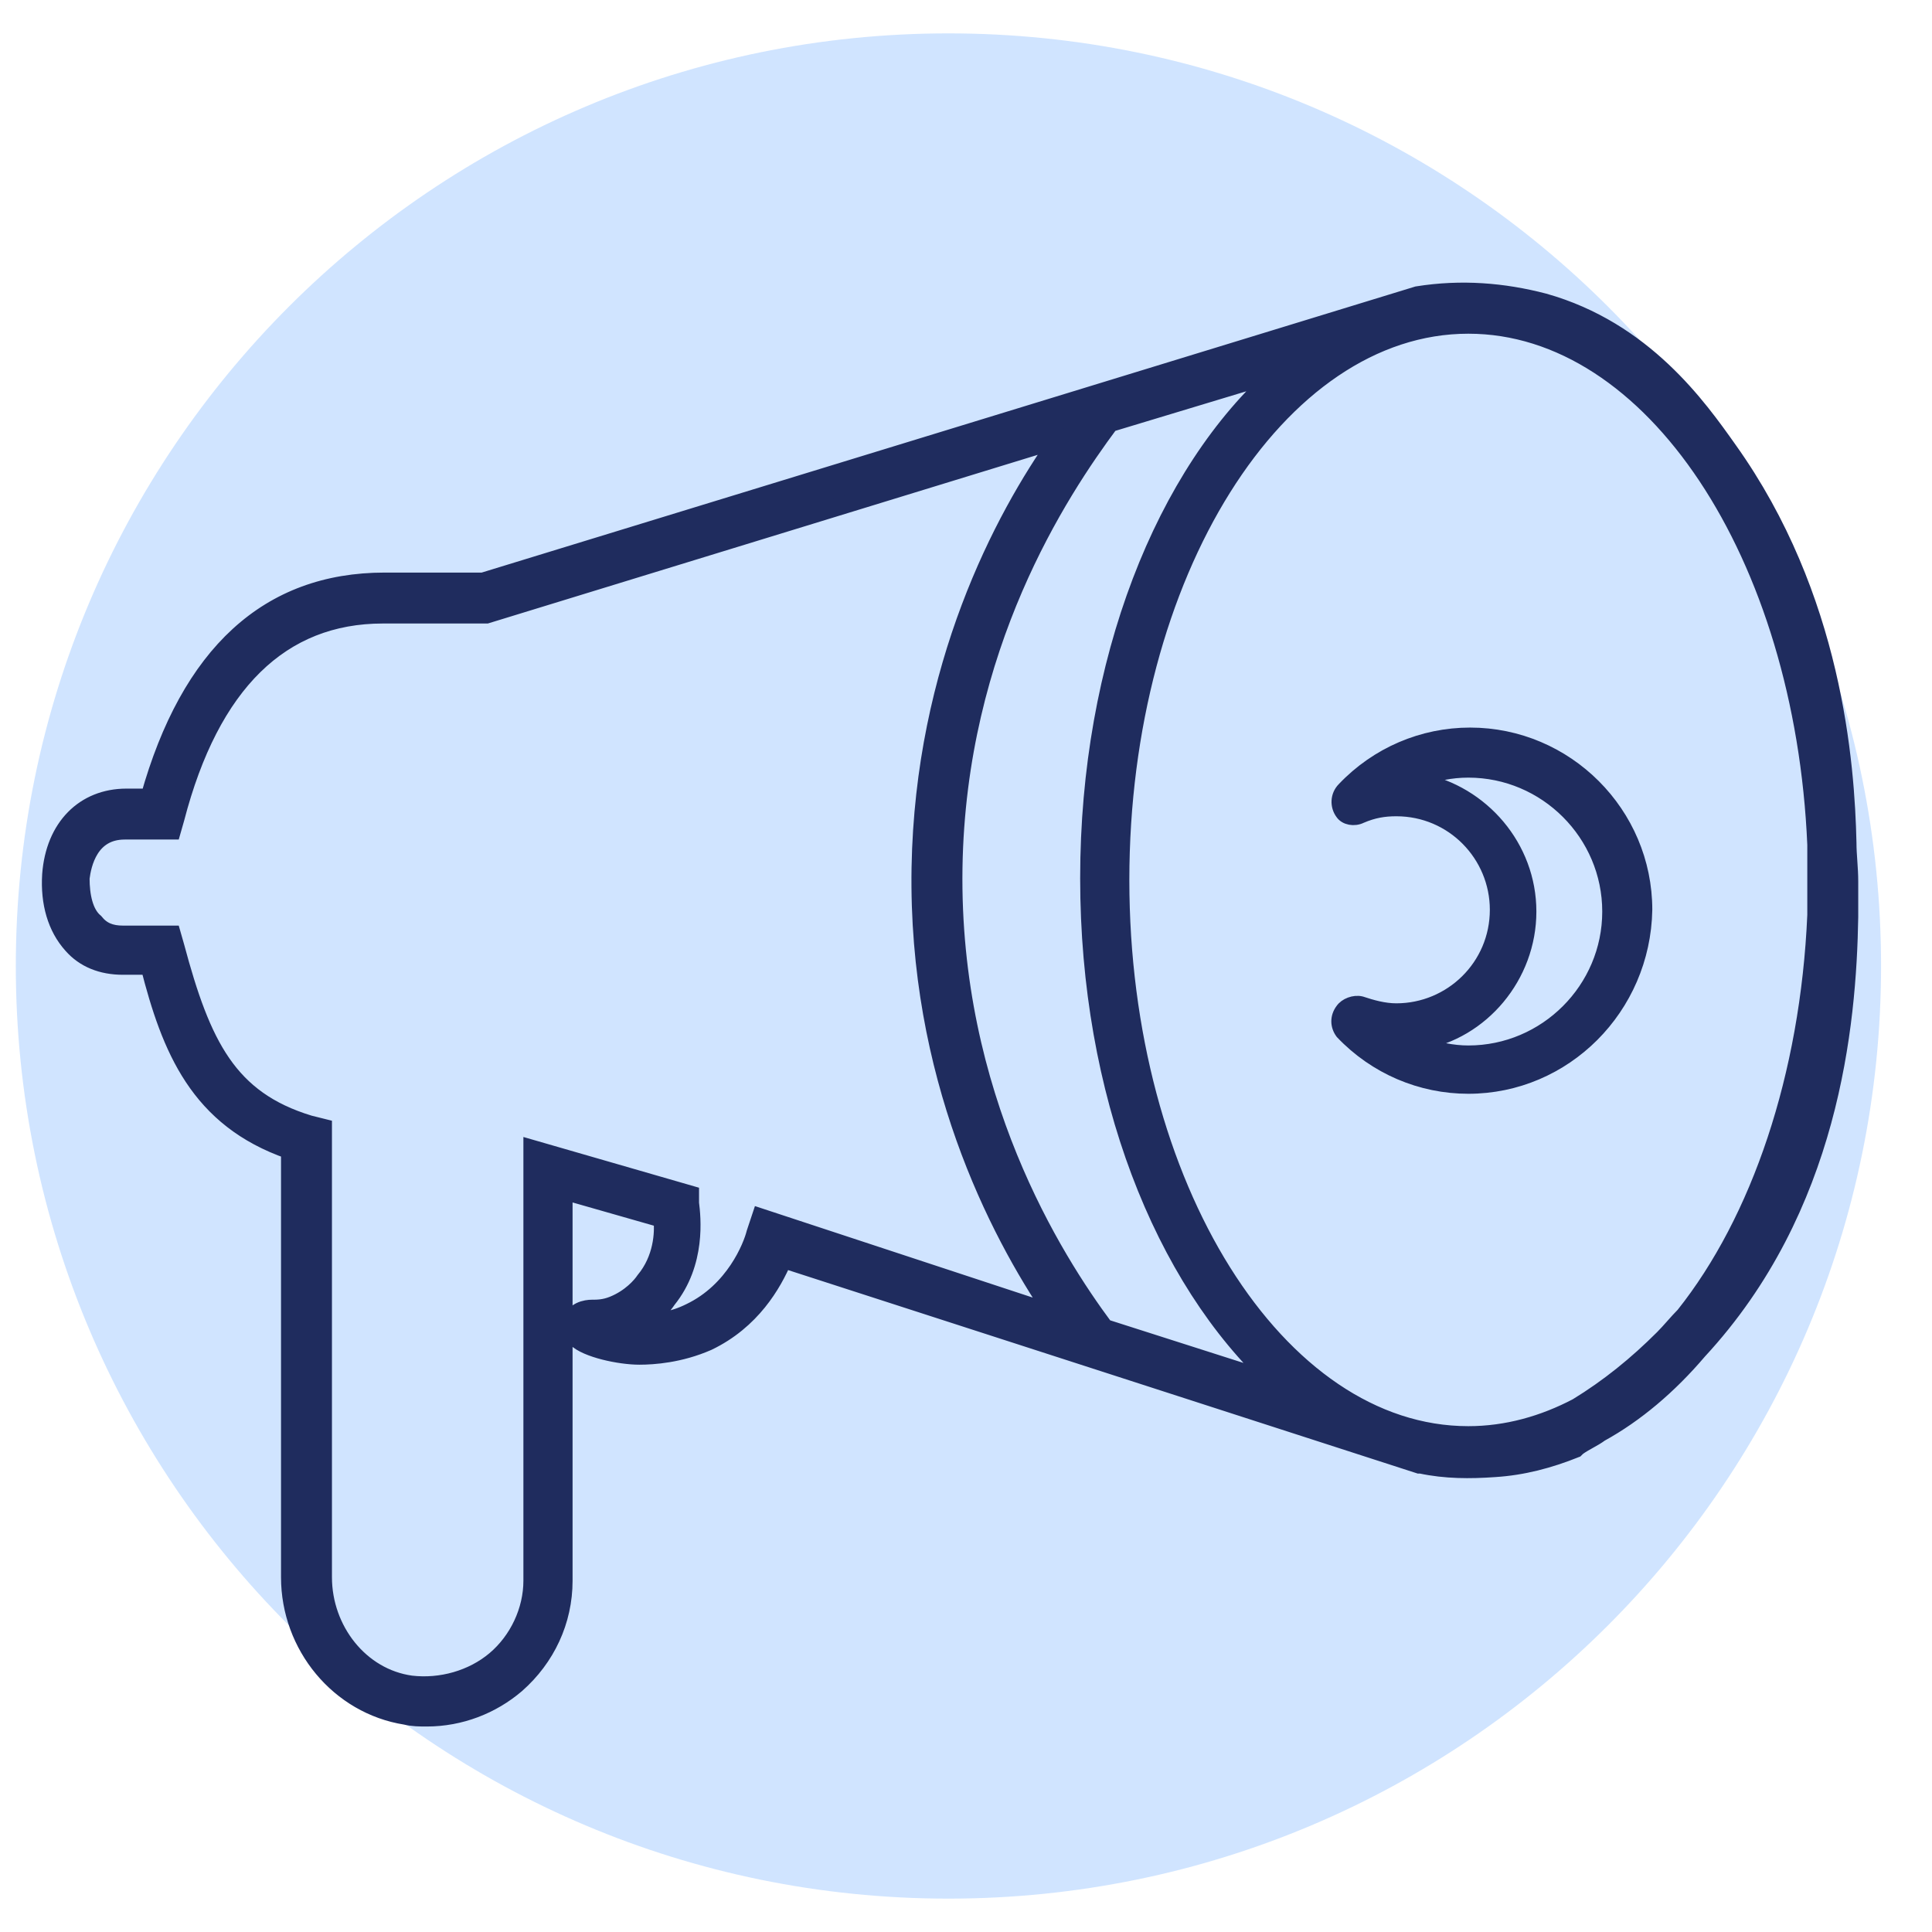
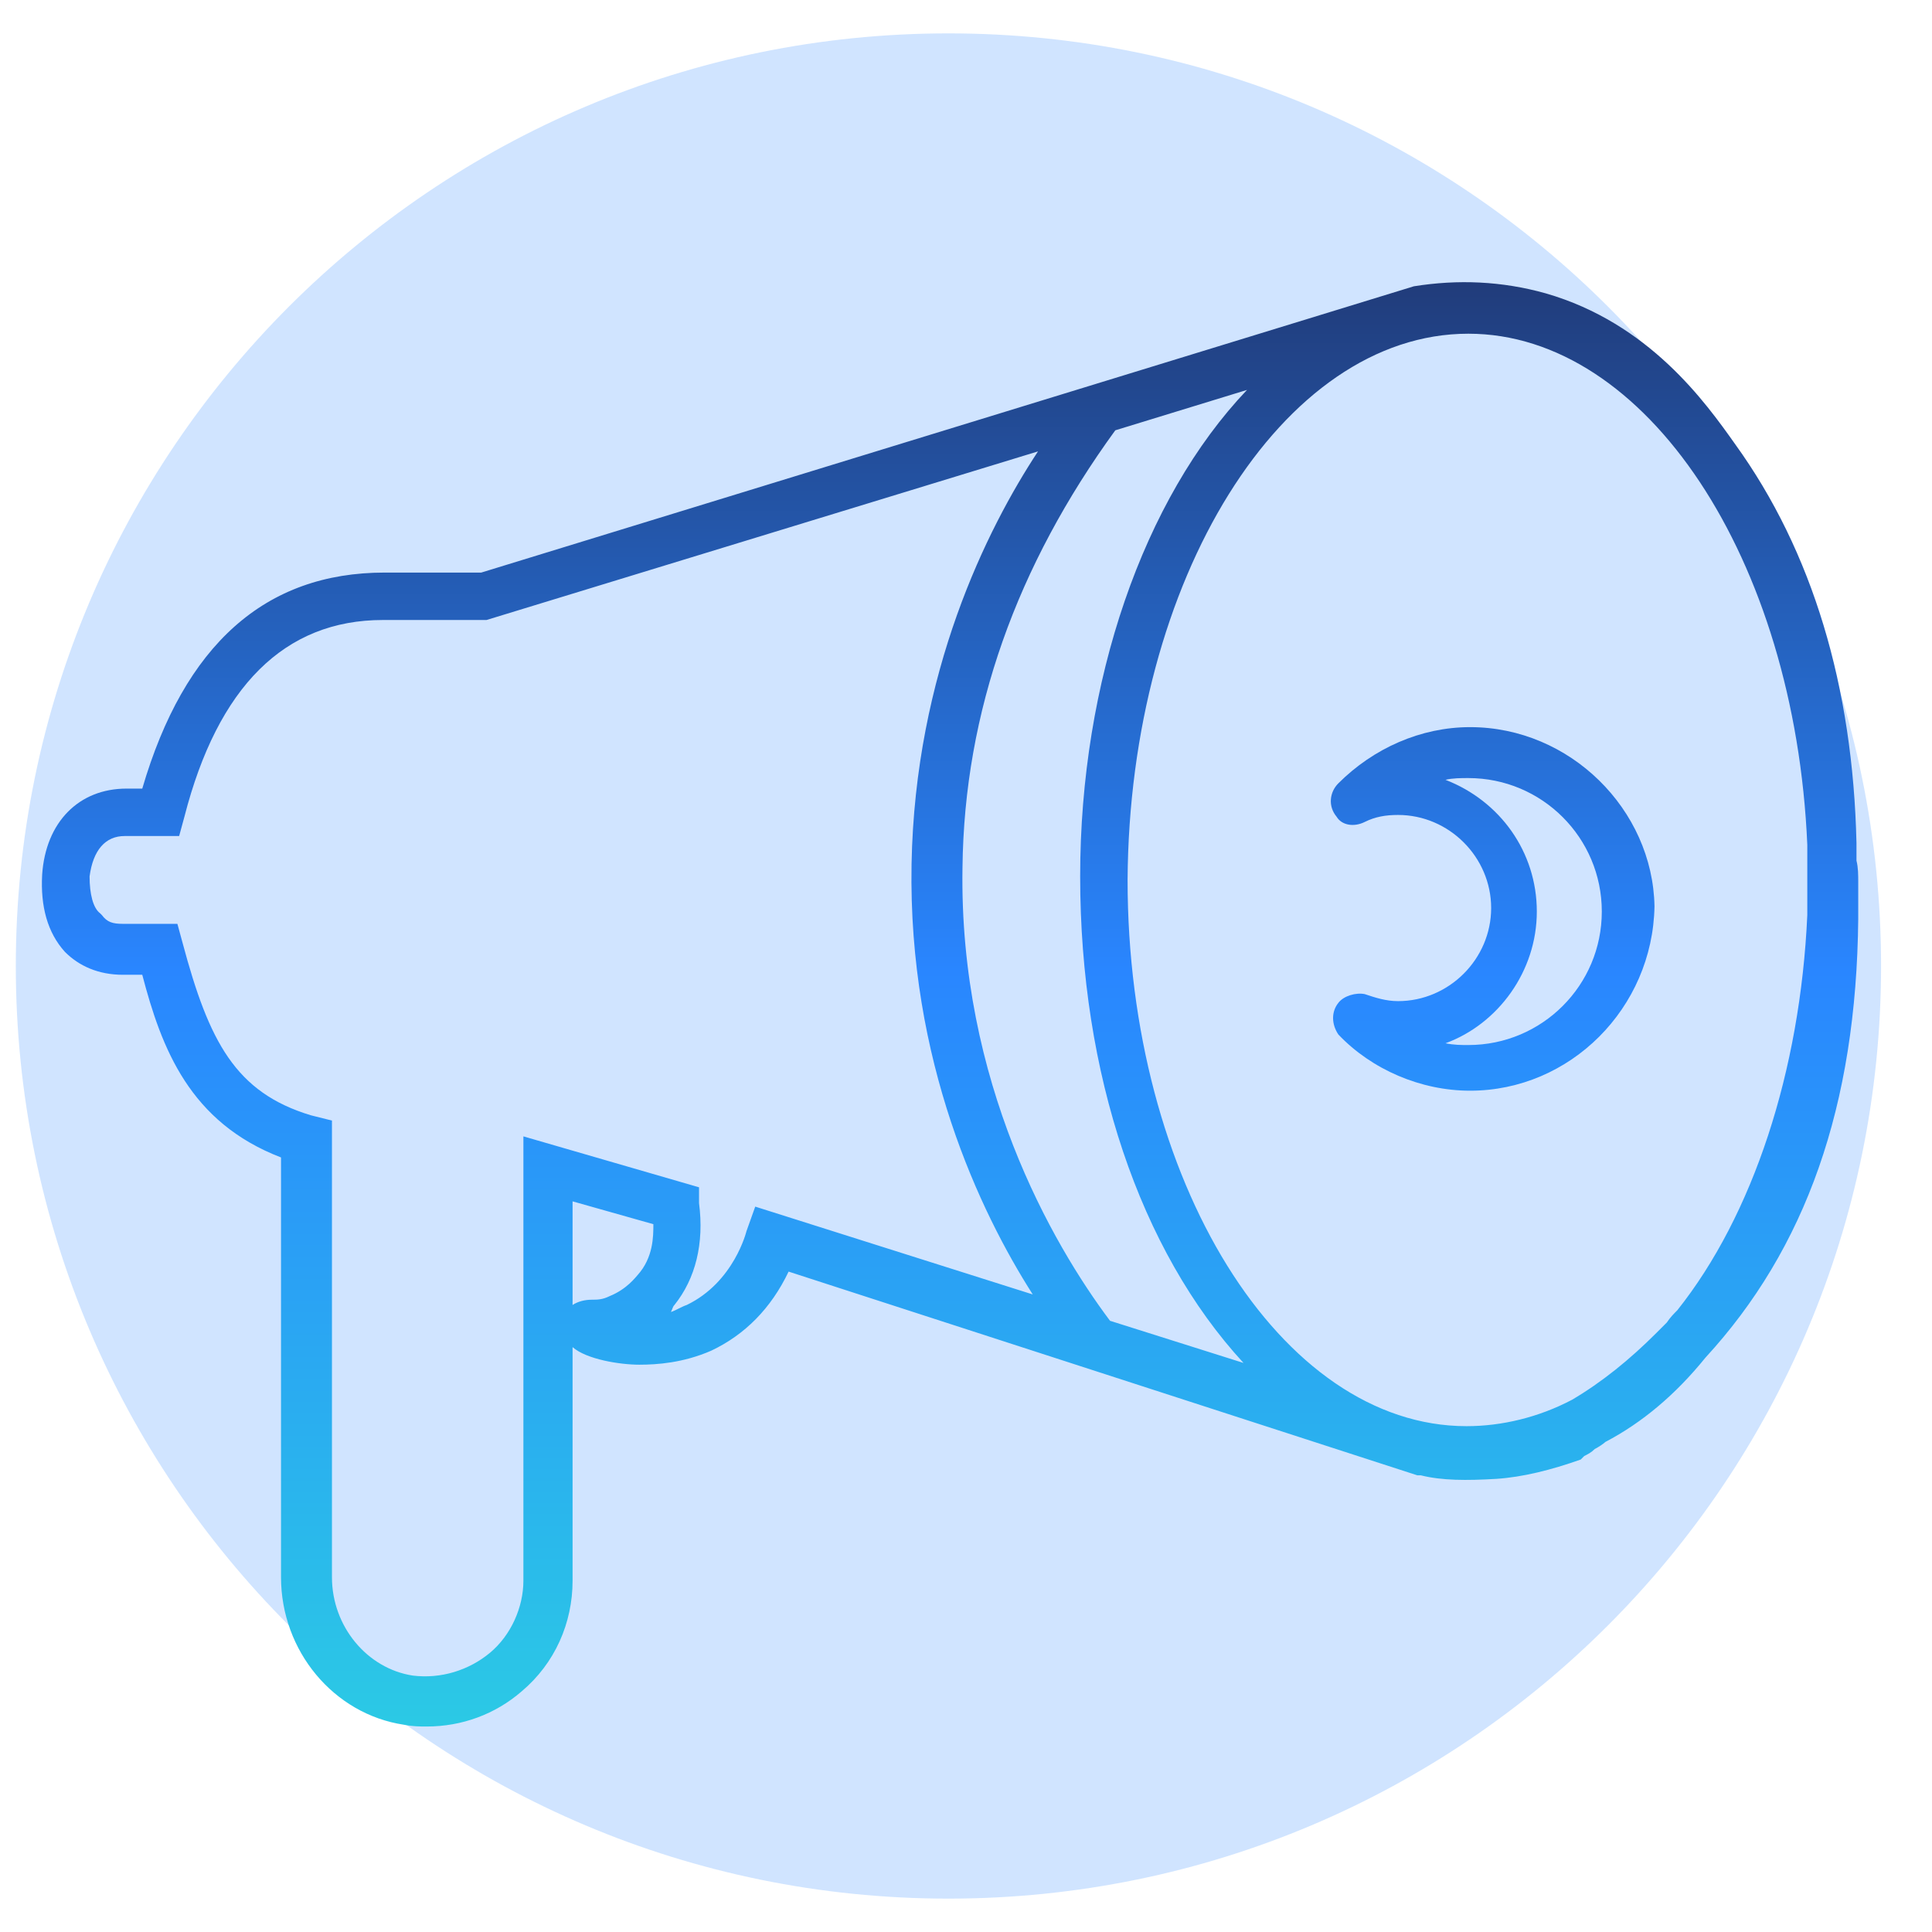
<svg xmlns="http://www.w3.org/2000/svg" version="1.1" id="Warstwa_2_00000053506897778870954440000004075197889906728334_" x="0px" y="0px" viewBox="0 0 110 110" style="enable-background:new 0 0 110 110;" xml:space="preserve">
  <style type="text/css">
	.st0{opacity:0.22;fill:#2986FF;enable-background:new    ;}
- 	.st1{fill:#1F2C5E;stroke:#1F2C5E;stroke-miterlimit:10;}
- 	.st2{fill:#1F2C5E;stroke:#1F2C5E;stroke-width:0.75;stroke-miterlimit:10;}
+ 	.st1{fill:url(#SVGID_1_);}
+ 	.st2{fill:url(#SVGID_00000012430423944838070290000001659489793105494715_);}
</style>
  <circle class="st0" cx="54" cy="55" r="53.1" />
-   <path class="st1" d="M105.2,48c-0.1-4.5-0.8-14-6.8-22.4c-1.7-2.4-4.8-6.8-10.5-8.4c-2.3-0.6-4.7-0.8-7.2-0.4L27.5,33.1h-5.6  c-6.6,0-11.1,4.1-13.4,12.3H7.2c-2.4,0-4.1,1.7-4.3,4.4c-0.1,1.6,0.3,3,1.2,4C4.8,54.6,5.8,55,7,55h1.5c1.2,4.7,2.8,8.7,8,10.5v24.3  c0,3.9,2.8,7.3,6.6,7.9c0.4,0.1,0.8,0.1,1.2,0.1c1.9,0,3.7-0.7,5.1-1.9c1.7-1.5,2.7-3.6,2.7-5.9V67.8l5.6,1.6c0.1,0.8,0,2.3-1,3.5  c-0.2,0.3-0.8,1-1.8,1.4c-0.5,0.2-0.9,0.2-1.2,0.2c-0.3,0-1.1,0.1-1.2,0.9l0,0.5l0.3,0.3c0.6,0.6,2.5,1,3.6,1c0.8,0,2.3-0.1,3.9-0.8  c2.5-1.2,3.7-3.3,4.3-4.7l36.2,11.7l0.1,0c1.4,0.3,2.8,0.3,4.2,0.2c1.6-0.1,3.1-0.5,4.6-1.1l0.1-0.1c0.4-0.3,0.9-0.5,1.3-0.8  c2-1.1,3.9-2.7,5.6-4.7c7.5-8.1,8.5-18.5,8.6-24.7c0-0.7,0-1.4,0-2C105.3,49.4,105.2,48.7,105.2,48z M43.3,69.3l-0.3,0.9  c-0.2,0.8-1.2,3.3-3.7,4.5c-1,0.5-1.9,0.6-2.6,0.6c0.7-0.5,1.1-1,1.3-1.3c1.7-2.1,1.4-4.7,1.3-5.5L39.3,68l-9-2.6V90  c0,1.7-0.8,3.4-2.1,4.5c-1.3,1.1-3.1,1.6-4.8,1.4c-2.9-0.4-5-3.1-5-6.1V64.2L17.6,64c-4.6-1.4-6.1-4.5-7.6-10.1l-0.2-0.7H7  c-0.7,0-1.2-0.2-1.6-0.7C4.8,52,4.6,51,4.6,50c0.1-0.8,0.5-2.7,2.5-2.7h2.7l0.2-0.7c2-7.7,6-11.6,11.8-11.6h5.9l32.6-10  c-3.2,4.5-7.7,13-7.9,24.4c-0.2,11.8,4.4,20.7,7.6,25.4L43.3,69.3z M62.9,75.6c-2.9-3.9-8.8-13.2-8.6-26.2c0.2-12.6,6-21.4,8.9-25.3  l9.6-2.9C66.3,26.9,62,37.7,62,50c0,12.2,4.2,22.8,10.6,28.7L62.9,75.6z M103.4,52.1c-0.4,9.2-3.2,17.4-7.5,22.8  c-0.4,0.4-0.8,0.9-1.2,1.3c-1.5,1.5-3.1,2.8-4.9,3.9c-1.9,1-4,1.6-6.2,1.6c-10.9,0-19.8-14.2-19.8-31.6s8.9-31.6,19.8-31.6  c10.5,0,19.1,13.1,19.8,29.6c0,0.6,0,1.1,0,1.5C103.4,50.2,103.4,51.1,103.4,52.1z" />
-   <path class="st2" d="M83.6,61.9c-2.7,0-5.3-1.1-7.2-3.1c-0.3-0.4-0.3-0.9,0-1.3c0.2-0.3,0.7-0.5,1.1-0.4c0.6,0.2,1.3,0.4,2,0.4  c3.1,0,5.7-2.5,5.7-5.7c0-3.1-2.5-5.7-5.7-5.7c-0.7,0-1.3,0.1-2,0.4c-0.4,0.2-0.9,0.1-1.1-0.2c-0.3-0.4-0.3-1,0.1-1.4  c1.9-2,4.5-3.1,7.2-3.1c5.5,0,10,4.5,10,10C93.6,57.4,89.1,61.9,83.6,61.9z M80.9,59.4c0.9,0.3,1.8,0.5,2.7,0.5c4.4,0,8-3.6,8-8  s-3.6-8-8-8c-1,0-1.9,0.2-2.7,0.5c3.5,0.7,6.2,3.8,6.2,7.5S84.4,58.8,80.9,59.4z" />
+   <g>
+     <linearGradient id="SVGID_1_" gradientUnits="userSpaceOnUse" x1="54.093" y1="2.152" x2="54.093" y2="103.124">
+       <stop offset="5.412371e-02" style="stop-color:#1F2C5E" />
+       <stop offset="0.526" style="stop-color:#2986FF" />
+       <stop offset="1" style="stop-color:#2BD1E2" />
+     </linearGradient>
+     <path class="st1" d="M105.7,49c0-0.3,0-0.7,0-1l0,0c-0.2-8.9-2.5-16.6-6.9-22.7c-1.7-2.4-4.9-6.9-10.8-8.6c-2.5-0.7-5-0.8-7.5-0.4   L27.4,32.6h-5.5c-6.8,0-11.4,4.1-13.8,12.3H7.2c-2.7,0-4.6,1.9-4.8,4.9c-0.1,1.8,0.3,3.3,1.3,4.4C4.5,55,5.6,55.5,7,55.5h1.1   c1.1,4.2,2.7,8.4,7.9,10.4v23.9c0,4.2,3,7.8,7,8.4c0.5,0.1,0.9,0.1,1.3,0.1c2,0,3.9-0.7,5.4-2c1.9-1.6,2.9-3.9,2.9-6.3V76.7   c0.8,0.7,2.7,1,3.8,1c1,0,2.5-0.1,4.1-0.8c1.9-0.9,3.4-2.4,4.4-4.5L80.7,84h0.2c1.2,0.3,2.6,0.3,4.3,0.2c1.5-0.1,3.1-0.5,4.8-1.1   l0.2-0.2c0.2-0.1,0.4-0.2,0.6-0.4c0.2-0.1,0.5-0.3,0.6-0.4c2.1-1.1,4-2.7,5.7-4.8c5.7-6.2,8.6-14.3,8.7-25v-2   C105.8,49.8,105.8,49.4,105.7,49z M70.8,77.6l-7.6-2.4c-3.3-4.4-8.6-13.6-8.4-25.8c0.1-8.9,3.1-17.2,8.7-24.9l7.5-2.3   c-5.9,6.2-9.5,16.6-9.5,27.7C61.5,61.1,64.9,71.2,70.8,77.6z M102.9,48.1v4c-0.4,8.9-3.1,17.1-7.4,22.5c-0.2,0.2-0.4,0.4-0.6,0.7   c-0.2,0.2-0.4,0.4-0.6,0.6c-1.5,1.5-3.1,2.8-4.8,3.8c-1.9,1-4,1.5-6,1.5c-10.6,0-19.3-14-19.3-31.1C64.3,33,73,19,83.6,19   C93.7,19,102.2,31.8,102.9,48.1z M38.4,74.3c1.2-1.5,1.7-3.5,1.4-5.8v-0.9l-10-2.9V90c0,1.5-0.7,3.1-1.9,4.1   c-1.2,1-2.8,1.5-4.4,1.3c-2.6-0.4-4.6-2.8-4.6-5.6v-26l-1.2-0.3c-4.3-1.3-5.8-4.2-7.3-9.8l-0.3-1.1H7c-0.6,0-0.9-0.1-1.2-0.5   L5.7,52c-0.4-0.3-0.6-1.1-0.6-2.1c0.2-1.5,0.9-2.3,2-2.3h3.1l0.3-1.1c1.9-7.4,5.7-11.2,11.3-11.2h5.9l31.4-9.6   c-2.9,4.4-7,12.6-7.2,23.5c-0.2,11.2,3.9,19.8,6.9,24.5l-15.8-5l-0.5,1.4c0,0-0.7,2.9-3.4,4.2c-0.3,0.1-0.6,0.3-0.9,0.4   C38.3,74.5,38.3,74.4,38.4,74.3z M36.3,72.6c-0.1,0.1-0.6,0.8-1.6,1.2C34.3,74,34,74,33.7,74c-0.4,0-0.8,0.1-1.1,0.3v-5.9l4.6,1.3   C37.2,70.4,37.2,71.6,36.3,72.6z" />
+     <linearGradient id="SVGID_00000083056912956596557700000014340496403514953148_" gradientUnits="userSpaceOnUse" x1="84.986" y1="2.152" x2="84.986" y2="103.124">
+       <stop offset="5.412371e-02" style="stop-color:#1F2C5E" />
+       <stop offset="0.526" style="stop-color:#2986FF" />
+       <stop offset="1" style="stop-color:#2BD1E2" />
+     </linearGradient>
+     <path style="fill:url(#SVGID_00000083056912956596557700000014340496403514953148_);" d="M83.7,41.4c-2.8,0-5.5,1.2-7.5,3.2   c-0.5,0.5-0.6,1.3-0.1,1.9c0.3,0.5,1,0.6,1.6,0.3s1.2-0.4,1.9-0.4c2.9,0,5.3,2.4,5.3,5.3c0,2.9-2.4,5.3-5.3,5.3   c-0.7,0-1.3-0.2-1.9-0.4c-0.5-0.1-1.2,0.1-1.5,0.5c-0.4,0.5-0.4,1.2,0,1.8c1.9,2,4.7,3.2,7.5,3.2c5.7,0,10.4-4.7,10.5-10.5   C94.1,46.1,89.4,41.4,83.7,41.4z M87.5,51.9c0-3.4-2.1-6.3-5.2-7.5c0.4-0.1,0.9-0.1,1.3-0.1c4.2,0,7.6,3.4,7.6,7.6   s-3.4,7.6-7.6,7.6c-0.4,0-0.8,0-1.3-0.1C85.3,58.3,87.5,55.3,87.5,51.9z" />
+   </g>
</svg>
